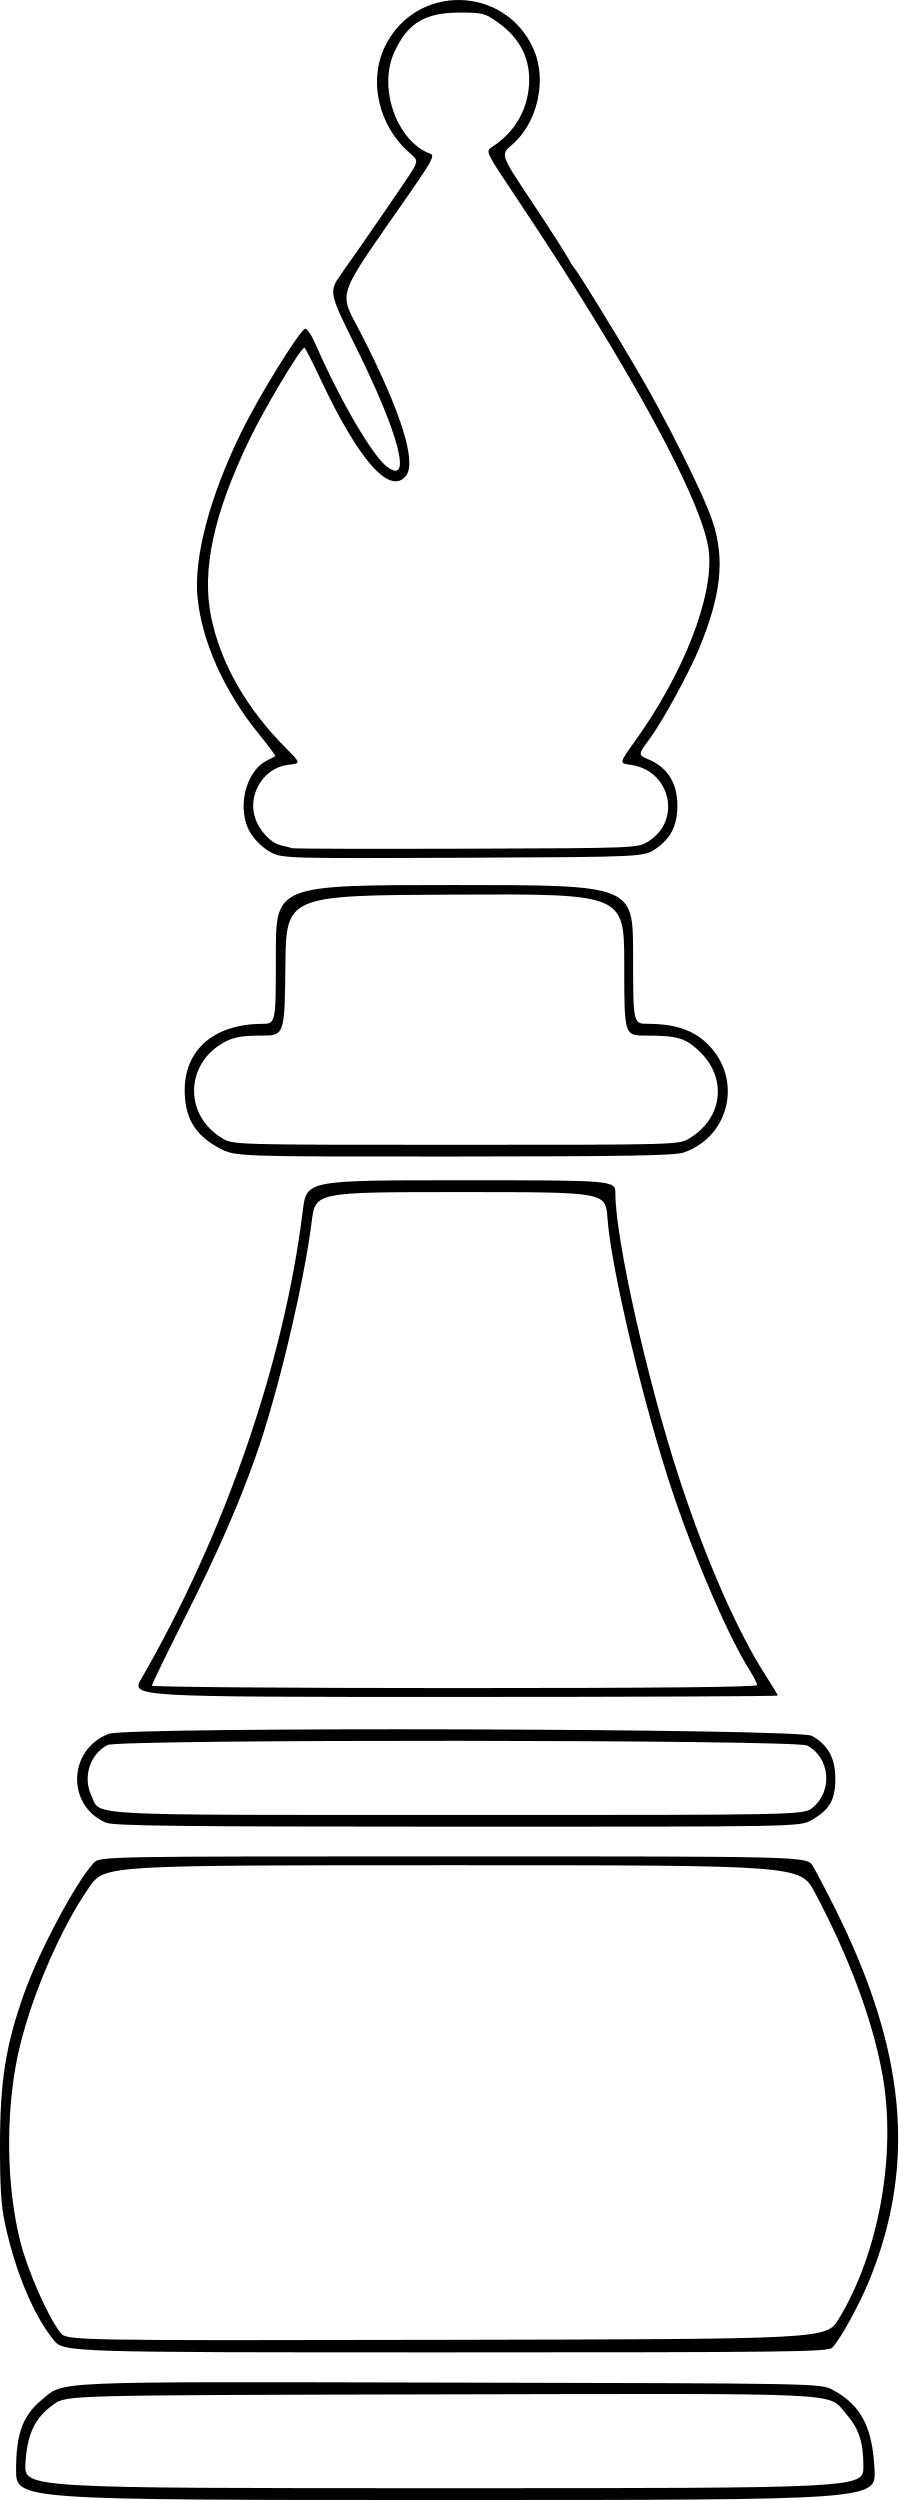
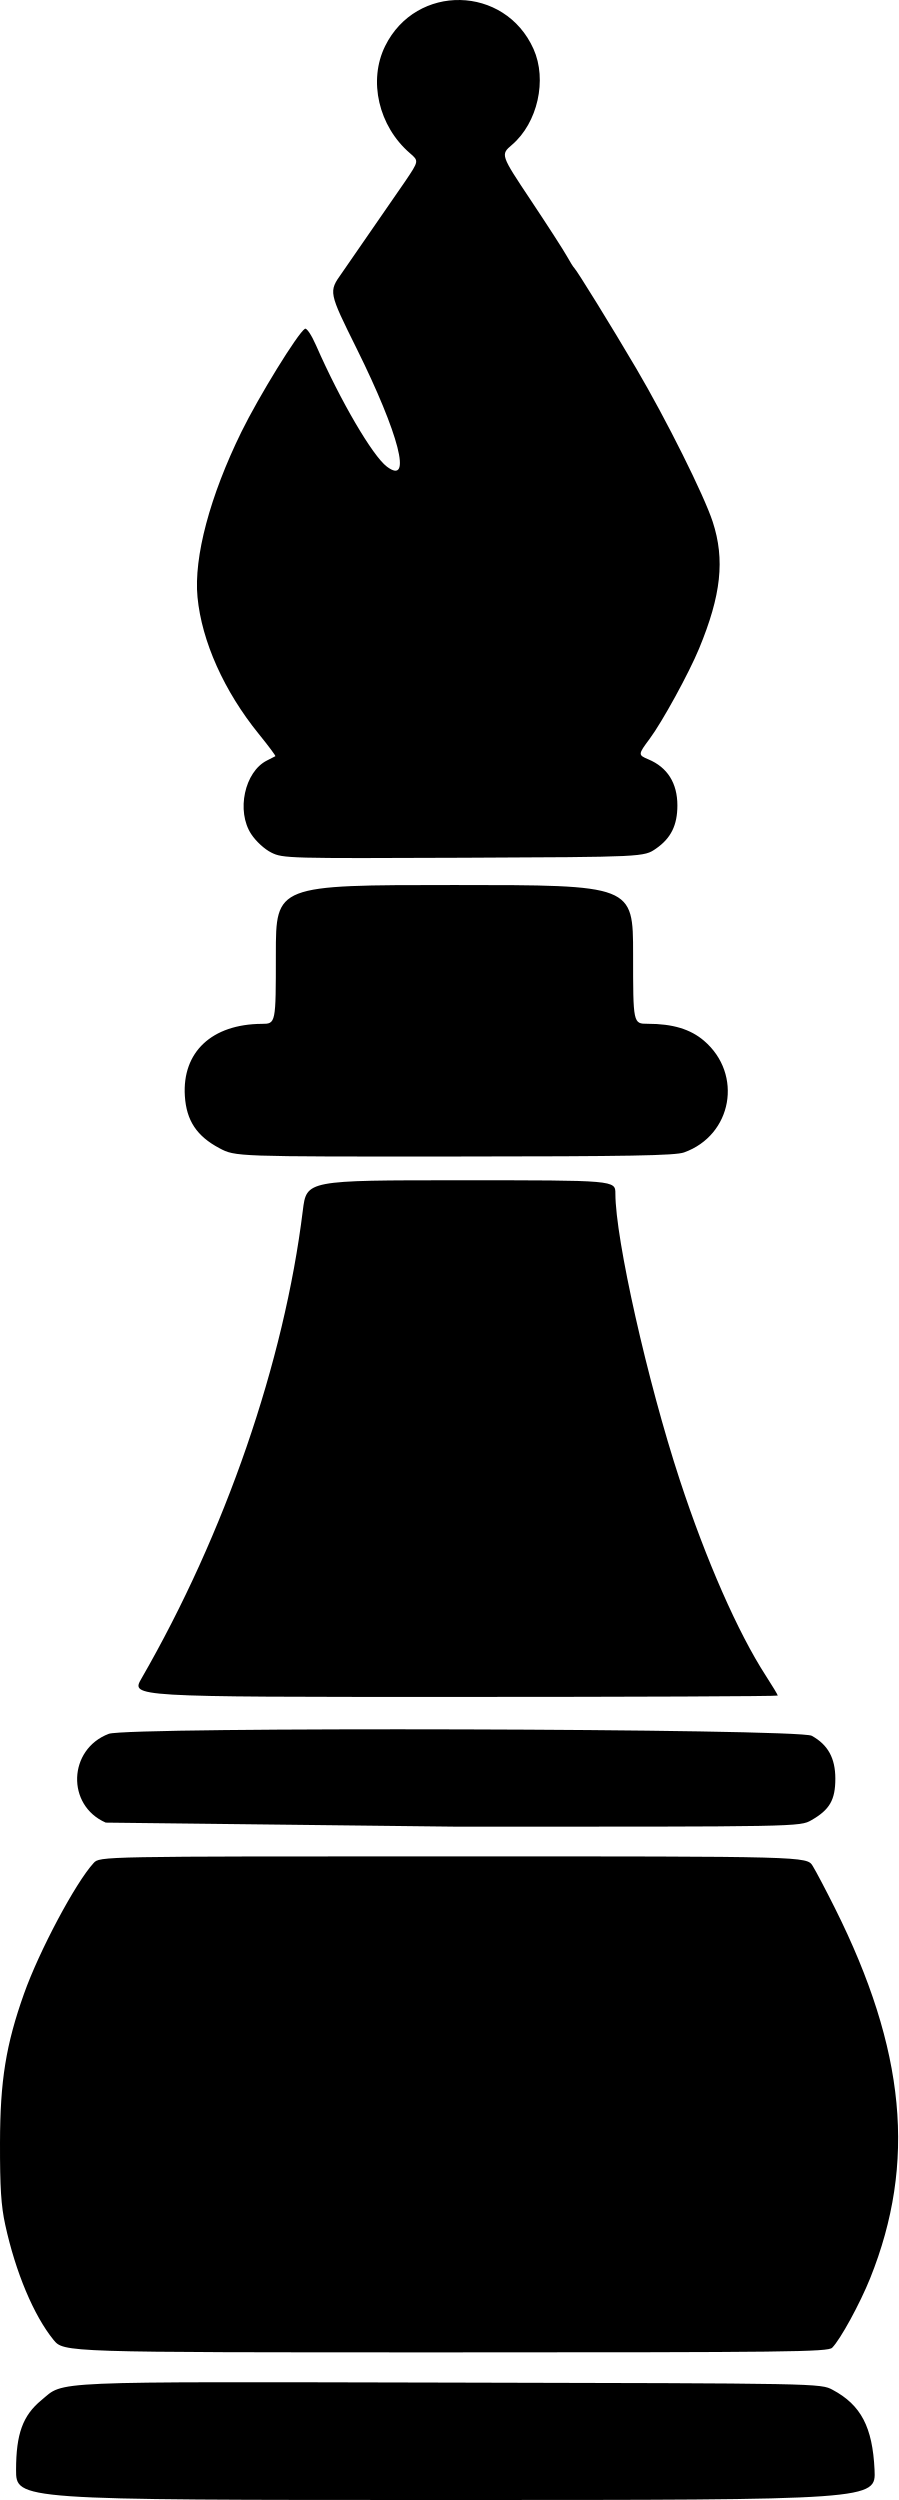
<svg xmlns="http://www.w3.org/2000/svg" width="351.175" height="977.502" viewBox="0 0 772.586 2150.505">
-   <path style="fill:currentColor" d="m 13.823,2124.474 c 0.029,-30.833 5.79,-46.655 21.789,-59.843 20.285,-16.72 0.269,-15.86 351.656,-15.117 318.593,0.674 318.593,0.674 328.992,6.238 24.353,13.031 34.298,32.003 36.026,68.721 1.225,26.032 1.225,26.032 -368.632,26.032 -369.857,0 -369.857,0 -369.832,-26.032 z m 728.864,-2.864 c 0,-21.158 -3.867,-32.685 -15.351,-45.765 -15.812,-18.009 6.577,-16.972 -349.51,-16.196 -320.417,0.698 -320.417,0.698 -331.428,8.43 -16.388,11.507 -23.172,25.679 -24.512,51.212 -1.105,21.056 -1.105,21.056 359.848,21.056 360.953,0 360.953,0 360.953,-18.737 z M 46.01,2012.727 c -16.985,-20.921 -32.617,-58.181 -41.505,-98.931 -3.582,-16.423 -4.575,-31.991 -4.502,-70.593 0.101,-53.398 5.087,-84.362 20.638,-128.153 13.089,-36.859 44.357,-95.576 59.9,-112.482 5.253,-5.714 5.253,-5.714 309.366,-5.714 304.112,0 304.112,0 309.198,8.254 2.797,4.54 11.373,20.825 19.057,36.19 60.901,121.781 70.19,219.127 30.381,318.397 -8.773,21.876 -25.689,52.82 -32.718,59.849 -3.568,3.568 -37.742,3.976 -332.514,3.976 -328.537,0 -328.537,0 -337.3,-10.794 z m 675.248,-17.655 c 34.548,-56.24 50.003,-141.53 37.981,-209.604 -8.247,-46.699 -28.486,-101.373 -58.306,-157.503 -12.48,-23.492 -12.48,-23.492 -311.646,-23.492 -299.166,0 -299.166,0 -312.16,18.413 -25.594,36.268 -52.479,99.683 -62.113,146.511 -10.36,50.354 -9.409,111.606 2.467,158.886 6.26,24.924 23.719,64.558 34.443,78.192 5.433,6.906 5.433,6.906 332.156,6.262 326.723,-0.644 326.723,-0.644 337.178,-17.665 z M 90.978,1567.821 c -34.087,-14.837 -32.433,-63.112 2.617,-76.388 16.26,-6.159 593.327,-4.554 604.647,1.682 13.957,7.688 20.317,19.235 20.317,36.887 0,18.291 -4.854,26.721 -20.556,35.7 -9.92,5.673 -9.92,5.673 -304.523,5.615 -242.056,-0.047 -296.012,-0.671 -302.502,-3.496 z m 608.265,-13.034 c 17.381,-14.625 14.678,-43.092 -5.061,-53.3 -9.847,-5.092 -591.542,-5.509 -601.577,-0.431 -15.176,7.679 -21.581,27.495 -14.03,43.407 8.523,17.96 -15.296,16.694 315.346,16.769 297.583,0.068 297.583,0.068 305.322,-6.445 z m -577.545,-110.948 c 71.987,-124.924 122.736,-272.117 138.787,-402.54 3.204,-26.032 3.204,-26.032 136.036,-26.032 132.832,0 132.832,0 132.832,11.445 0,38.922 27.588,161.614 55.389,246.333 22.672,69.087 49.997,131.272 73.972,168.34 5.677,8.777 10.322,16.492 10.322,17.143 0,0.651 -125.209,1.184 -278.242,1.184 -278.242,0 -278.242,0 -269.096,-15.873 z m 529.56,5.664 c 0,-1.425 -2.897,-7.179 -6.437,-12.787 -17.723,-28.076 -45.493,-91.929 -65.104,-149.702 -24.935,-73.457 -54.148,-195.73 -57.187,-239.365 -1.548,-22.222 -1.548,-22.222 -126.385,-22.222 -124.837,0 -124.837,0 -127.981,25.189 -6.708,53.748 -29.587,149.722 -48.187,202.137 -15.075,42.481 -32.918,83.135 -60.661,138.208 -15.782,31.329 -28.694,57.901 -28.694,59.048 0,1.147 117.143,2.086 260.317,2.086 175.233,0 260.317,-0.847 260.317,-2.59 z M 188.753,987.684 c -19.517,-10.362 -28.393,-23.751 -29.737,-44.854 -2.41,-37.844 23.218,-61.883 66.211,-62.104 12.063,-0.062 12.063,-0.062 12.063,-59.745 0,-59.683 0,-59.683 153.651,-59.683 153.651,0 153.651,0 153.651,59.683 0,59.683 0,59.683 12.573,59.683 21.492,0 36.748,4.601 48.442,14.611 33.668,28.819 24.279,81.248 -17.201,96.051 -7.624,2.721 -47.163,3.423 -197.749,3.512 -188.22,0.112 -188.22,0.112 -201.905,-7.154 z m 404.535,-8.62 c 28.521,-17.427 32.442,-51.551 8.561,-74.518 -12.141,-11.676 -19.024,-13.723 -46.146,-13.723 -18.73,0 -18.73,0 -18.73,-60.973 0,-60.973 0,-60.973 -145.397,-60.317 -145.397,0.656 -145.397,0.656 -146.078,60.973 -0.681,60.317 -0.681,60.317 -21.054,60.317 -15.209,0 -22.841,1.259 -30.111,4.968 -35.039,17.876 -36.821,62.971 -3.29,83.271 9.421,5.704 9.421,5.704 201.167,5.704 191.746,0 191.746,0 201.077,-5.701 z m -359.86,-245.65 c -5.88,-2.928 -13.23,-9.674 -17.326,-15.902 -12.995,-19.755 -5.738,-53.669 13.551,-63.331 3.503,-1.755 6.748,-3.417 7.212,-3.694 0.464,-0.277 -5.954,-8.887 -14.261,-19.132 -29.848,-36.81 -49.057,-79.703 -52.709,-117.7 -3.302,-34.36 10.659,-86.886 37.795,-142.197 14.914,-30.399 48.444,-84.838 54.596,-88.64 1.486,-0.918 5.63,5.257 9.601,14.306 20.926,47.687 48.569,94.996 60.95,104.311 21.951,16.516 10.663,-27.509 -26.055,-101.625 -24.172,-48.791 -24.172,-48.791 -12.848,-64.762 14.491,-20.437 39.587,-56.773 54.665,-79.148 11.768,-17.463 11.768,-17.463 4.022,-24.127 -26.977,-23.213 -36.031,-62.401 -21.302,-92.205 26.648,-53.921 102.997,-52.402 127.61,2.54 11.878,26.514 3.558,63.562 -18.519,82.458 -9.908,8.481 -9.908,8.481 16.199,47.686 14.359,21.563 28.315,43.206 31.013,48.094 2.698,4.889 5.556,9.46 6.351,10.159 2.22,1.951 32.431,50.926 53.267,86.349 25.944,44.107 58.466,109.319 65.862,132.063 10.56,32.475 7.277,62.946 -11.74,108.972 -8.779,21.247 -31.745,63.166 -42.566,77.695 -10.009,13.438 -10.033,13.847 -1.053,17.609 16.39,6.867 24.945,20.453 24.945,39.618 0,17.065 -5.536,28.258 -18.381,37.16 -10.388,7.2 -10.388,7.2 -165.527,7.864 -150.815,0.646 -155.424,0.522 -165.351,-4.422 z m 324.227,-9.616 c 29.07,-18.077 19.112,-61.277 -15.186,-65.877 -9.936,-1.333 -9.936,-1.333 3.744,-20.399 41.931,-58.443 67.609,-124.295 63.562,-163.009 -4.349,-41.613 -67.433,-157.647 -165.106,-303.691 -27.176,-40.635 -27.176,-40.635 -21.405,-44.399 19.292,-12.582 30.265,-30.997 31.796,-53.358 1.488,-21.738 -7.357,-39.833 -26.019,-53.228 -12.045,-8.646 -13.443,-9.013 -34.218,-8.991 -29.497,0.031 -44.348,9.17 -55.751,34.309 -13.944,30.742 2.379,76.516 31.061,87.102 3.963,1.462 1.641,5.949 -16.989,32.829 -66.629,96.137 -62.281,83.127 -41.466,124.058 33.832,66.527 46.971,108.825 37.39,120.369 -13.966,16.828 -40.799,-13.836 -73.857,-84.404 -6.707,-14.317 -12.723,-26.032 -13.369,-26.032 -3.187,0 -34.301,52.079 -47.467,79.449 -30.658,63.735 -40.997,111.774 -32.752,152.172 8.122,39.795 30.129,78.394 64.356,112.878 12.973,13.07 12.973,13.07 1.948,14.313 -20.601,2.322 -34.856,24.604 -28.723,44.897 3.446,11.4 13.678,22.454 22.604,24.42 3.8,0.837 8.052,1.925 9.448,2.419 1.397,0.494 68.825,0.679 149.841,0.413 147.302,-0.485 147.302,-0.485 156.555,-6.239 z" />
+   <path style="fill:currentColor" d="M13.823 2124.474c.029-30.833 5.79-46.655 21.789-59.843 20.285-16.72.269-15.86 351.656-15.117 318.593.674 318.593.674 328.992 6.238 24.353 13.031 34.298 32.003 36.026 68.721 1.225 26.032 1.225 26.032-368.632 26.032s-369.857 0-369.832-26.032zm728.864-2.864c0-21.158-3.867-32.685-15.351-45.765-15.812-18.009 6.577-16.972-349.51-16.196-320.417.698-320.417.698-331.428 8.43-16.388 11.507-23.172 25.679-24.512 51.212-1.105 21.056-1.105 21.056 359.848 21.056s360.953 0 360.953-18.737zM46.01 2012.728c-16.985-20.92-32.617-58.18-41.505-98.931-3.582-16.423-4.575-31.991-4.502-70.593.101-53.398 5.087-84.362 20.638-128.153 13.089-36.86 44.357-95.576 59.9-112.482 5.254-5.714 5.254-5.714 309.366-5.714s304.112 0 309.198 8.254c2.797 4.54 11.373 20.825 19.057 36.19 60.901 121.782 70.19 219.127 30.38 318.397-8.773 21.876-25.689 52.82-32.718 59.849-3.568 3.568-37.742 3.976-332.514 3.976-328.537 0-328.537 0-337.3-10.794zm675.248-17.655c34.548-56.24 50.003-141.53 37.981-209.604-8.247-46.699-28.486-101.373-58.306-157.503-12.48-23.492-12.48-23.492-311.646-23.492s-299.166 0-312.16 18.413c-25.594 36.268-52.479 99.683-62.113 146.511-10.36 50.354-9.408 111.606 2.467 158.886 6.26 24.924 23.719 64.558 34.443 78.192 5.432 6.906 5.432 6.906 332.156 6.262s326.723-.645 337.179-17.665zm-630.28-427.252c-34.087-14.837-32.433-63.112 2.617-76.388 16.26-6.159 593.327-4.554 604.647 1.682 13.957 7.688 20.317 19.235 20.317 36.887 0 18.292-4.854 26.721-20.556 35.7-9.92 5.672-9.92 5.672-304.523 5.615l-302.502-3.496zm608.265-13.034c17.381-14.625 14.678-43.092-5.061-53.3-9.847-5.092-591.542-5.509-601.577-.431-15.176 7.679-21.581 27.495-14.03 43.407 8.523 17.96-15.296 16.694 315.346 16.769 297.583.068 297.583.068 305.323-6.445zm-577.545-110.948c71.987-124.924 122.736-272.117 138.787-402.54 3.204-26.032 3.204-26.032 136.036-26.032s132.832 0 132.832 11.445c0 38.922 27.588 161.614 55.389 246.332 22.672 69.087 49.997 131.272 73.972 168.34 5.677 8.777 10.322 16.492 10.322 17.143s-125.209 1.184-278.242 1.184c-278.242 0-278.242 0-269.096-15.873zm529.56 5.664c0-1.425-2.897-7.179-6.437-12.787-17.723-28.075-45.493-91.929-65.104-149.702-24.935-73.457-54.148-195.73-57.187-239.365-1.548-22.222-1.548-22.222-126.385-22.222s-124.837 0-127.981 25.189c-6.708 53.748-29.587 149.722-48.187 202.137-15.075 42.482-32.918 83.135-60.661 138.208l-28.694 59.048c0 1.147 117.143 2.085 260.318 2.085l260.317-2.59zM188.753 987.684c-19.517-10.362-28.393-23.751-29.737-44.854-2.41-37.844 23.219-61.883 66.211-62.104 12.064-.062 12.064-.062 12.064-59.745s0-59.683 153.651-59.683 153.651 0 153.651 59.683 0 59.683 12.573 59.683c21.492 0 36.748 4.601 48.442 14.611 33.668 28.819 24.279 81.248-17.201 96.051-7.624 2.721-47.163 3.423-197.749 3.512-188.22.111-188.22.111-201.905-7.154zm404.535-8.62c28.521-17.427 32.442-51.551 8.561-74.518-12.141-11.676-19.024-13.723-46.146-13.723-18.73 0-18.73 0-18.73-60.973s0-60.973-145.397-60.317-145.397.656-146.078 60.973-.681 60.317-21.054 60.317c-15.208 0-22.841 1.259-30.111 4.968-35.039 17.876-36.821 62.971-3.29 83.271 9.421 5.704 9.421 5.704 201.167 5.704s191.746 0 201.077-5.701zm-359.86-245.65c-5.88-2.928-13.23-9.674-17.327-15.902-12.995-19.755-5.738-53.669 13.551-63.331l7.212-3.694c.464-.277-5.953-8.887-14.261-19.132-29.848-36.81-49.057-79.703-52.709-117.7-3.302-34.36 10.659-86.886 37.795-142.197 14.914-30.399 48.445-84.838 54.596-88.64 1.486-.918 5.63 5.257 9.601 14.306 20.926 47.687 48.569 94.996 60.95 104.311 21.951 16.516 10.663-27.509-26.055-101.625-24.172-48.791-24.172-48.791-12.848-64.762l54.665-79.148c11.768-17.463 11.768-17.463 4.022-24.127-26.977-23.213-36.031-62.401-21.302-92.205 26.648-53.921 102.997-52.402 127.61 2.54 11.878 26.514 3.558 63.562-18.519 82.458-9.908 8.481-9.908 8.481 16.199 47.686 14.359 21.563 28.315 43.206 31.013 48.094s5.556 9.46 6.351 10.159c2.22 1.951 32.431 50.926 53.267 86.349 25.944 44.107 58.466 109.319 65.862 132.063 10.56 32.475 7.277 62.946-11.74 108.972-8.779 21.247-31.745 63.166-42.566 77.695-10.009 13.438-10.033 13.847-1.053 17.609 16.39 6.867 24.945 20.453 24.945 39.618 0 17.065-5.536 28.258-18.381 37.16-10.388 7.2-10.388 7.2-165.527 7.864-150.815.646-155.424.522-165.351-4.422zm324.227-9.616c29.07-18.077 19.112-61.277-15.186-65.877-9.936-1.333-9.936-1.333 3.744-20.399 41.931-58.443 67.609-124.295 63.562-163.009-4.35-41.613-67.433-157.647-165.106-303.691-27.176-40.635-27.176-40.635-21.405-44.399 19.292-12.582 30.265-30.997 31.796-53.358 1.488-21.738-7.357-39.833-26.019-53.228-12.045-8.646-13.442-9.013-34.218-8.991-29.497.031-44.348 9.17-55.75 34.309-13.945 30.742 2.379 76.516 31.061 87.102 3.963 1.462 1.641 5.949-16.989 32.829-66.629 96.137-62.281 83.127-41.466 124.058 33.832 66.527 46.971 108.825 37.39 120.369-13.966 16.828-40.799-13.836-73.857-84.404-6.707-14.317-12.723-26.032-13.369-26.032-3.187 0-34.301 52.079-47.467 79.449-30.658 63.735-40.997 111.774-32.752 152.172 8.122 39.795 30.129 78.394 64.356 112.878 12.973 13.07 12.973 13.07 1.948 14.313-20.601 2.322-34.856 24.604-28.722 44.897 3.446 11.4 13.678 22.454 22.604 24.42 3.8.837 8.052 1.925 9.448 2.419s68.825.679 149.841.413c147.302-.485 147.302-.485 156.555-6.239z" />
+   <path style="fill:currentColor" d="M396.163 7.126c-14.864-.271-30.728 1.696-42.507 11.652-21.437 17.582-28.467 48.748-19.971 74.647 5.033 17.64 17.118 33.901 33.566 42.122-13.263 23.36-30.089 44.492-44.846 66.914-9.575 15.06-21.332 29.302-27.148 46.366-.866 7.86-1.805 16.478 3.144 23.267 16.946 34.762 36.138 68.887 46.457 106.261 1.745 8.991 4.605 18.891 1.621 27.859-3.723 5.902-11.489 3.425-15.601-.723-20.351-17.973-32.048-43.296-44.468-66.848-6.855-12.617-11.812-26.4-19.986-38.229-4.568-4.737-11.938-1.084-14.219 4.181-32.359 50.569-61.189 104.815-73.967 163.934-3.414 18.191-2.706 36.902-1.824 55.294 6.825 44.925 31.644 85.058 62.263 117.808l11.153 12.024c-16.616 1.375-31.229 14.148-34.855 30.404-5.743 22.891 12.978 49.088 37.094 48.869 60.699 1.134 121.423.177 182.132.268l111.473-1.223c15.492-1.89 28.823-14.786 32.058-29.869.979-10 .918-20.774-5.227-29.282-6.448-11.557-19.712-17.559-32.237-19.343 16.16-24.139 33.053-47.952 45.599-74.266 14.416-29.995 27.23-62.027 28.203-95.71-.244-23.76-10.761-45.818-19.896-67.26-30.203-64.921-68.216-125.811-106.353-186.282-20.415-32.606-42.57-64.135-62.382-97.101-2.587-3.719 3.87-4.48 5.451-7.118 17.506-13.557 28.733-35.159 27.953-57.483.79-18.07-8.219-35.318-21.908-46.76-8.322-7.529-18.296-15-30.143-14.247-3.54-.141-7.085-.164-10.627-.126zm15.8 758.392c-40.461.436-80.985.116-121.387 2.513-13.985 1.909-30.032 3.672-40.074 14.734-8.09 9.893-8.085 23.083-8.368 35.175-1.253 20.454.022 40.879-2.954 61.119-.091 5.458-5.22 7.841-10.011 7.518-14.684.692-30.748.118-43.006 9.679-18.186 11.662-27.817 35.557-20.86 56.329 4.969 15.787 17.969 30.05 34.441 33.721 28.273 3.028 56.796 1.327 85.176 1.932l295.292-1.161c17.05-1.429 30.788-15.31 37.487-30.269 7.449-17.064 3.011-37.766-9.745-51.1-8.203-10.035-19.915-17.486-33.131-18.072-9.868-1.693-20.305.686-29.868-2.333-4.393-6.099-2.234-14.48-3.279-21.525-1.068-22.787-.36-45.823-2.595-68.601-2.736-12.983-14.242-22.16-26.831-24.836-22.888-4.746-46.488-4.129-69.749-4.767l-30.539-.055zm-46.936 256.826c-25.898.495-51.954-.894-77.735 2.03-8.865 1.495-19.43 5.43-21 15.582-4.314 22.279-7.032 44.798-11.939 67.038-15.488 75.295-35.724 150.06-68.751 219.671-18.46 40.684-39.6 80.122-57.764 120.926-1.964 5.588 4.893 7.494 9.093 6.97l248.277 1.687 262.236-2.159c5.533.881 10.661-4.6 6.244-9.397-13.005-22.542-25.356-45.637-35.421-69.569-28.163-64.03-49.453-130.832-66.271-198.741-11.132-44.766-21.291-89.924-26.487-135.855-.281-9.023-8.911-14.188-16.897-15.586-17.745-3.879-36.127-1.861-54.143-2.559l-89.441-.037zm-9.193 471.046l-250.759 2.618c-7.577.13-15.919.528-21.385 6.598-12.809 11.386-15.317 31.3-7.528 46.25 2.537 7.562 9.848 11.836 17.485 12.582 29.245 3.621 58.839 2.512 88.245 3.278l468.19-.467c15.488-.642 31.541.882 46.576-3.552 16.265-7.989 22.128-30.242 14.637-46.157-4.402-10.028-14.097-18.739-25.654-17.925-56.628-2.065-113.319-1.749-169.976-2.502l-159.832-.723zm75.036 107.367c-96.8.382-193.614-.269-290.402 1.481-18.429.967-37.822.204-55.096 7.614-11.394 7.001-16.948 20.014-24.064 30.794-23.346 41.093-41.082 85.629-50.871 131.915-9.559 52.665-9.17 107.62 4.209 159.595 7.282 25.7 17.929 50.573 31.762 73.429 2.743 5.492 8.156 8.898 14.306 8.878 39.326 3.081 78.847 1.795 118.26 2.27l425.373-1.168c32.57-.848 65.355-.169 97.69-4.687 9.275-1.139 18.664-5.419 22.911-14.256 29.626-50.659 42.88-109.929 42.067-168.344-.767-57.532-20.607-112.758-44.111-164.578-7.648-15.545-14.289-31.811-24.169-46.108-10.728-12.272-28.575-12.147-43.512-13.849-58.503-3.564-117.166-2.589-175.747-2.992-16.202-.013-32.404-.007-48.607.007zm114.607 454.544l-459.226 2.257c-13.087 1.08-27.135-.123-39.283 5.643-16.004 9.285-26.278 26.804-27.923 45.104-.832 8.413-3.914 19.882 4.45 25.586 13.494 6.859 29.281 6.434 44.023 7.796 68.77 3.07 137.638 1.846 206.454 2.358l373.076-.737c27.662-1.012 55.613-.098 82.988-4.755 7.313-1.268 16.415-5.027 16.429-13.793.878-17.202-2.42-35.463-13.992-48.853-5.853-8.369-14.164-15.673-24.76-16.606-28.436-3.646-57.233-2.989-85.847-3.765l-76.388-.233z" />
</svg>
